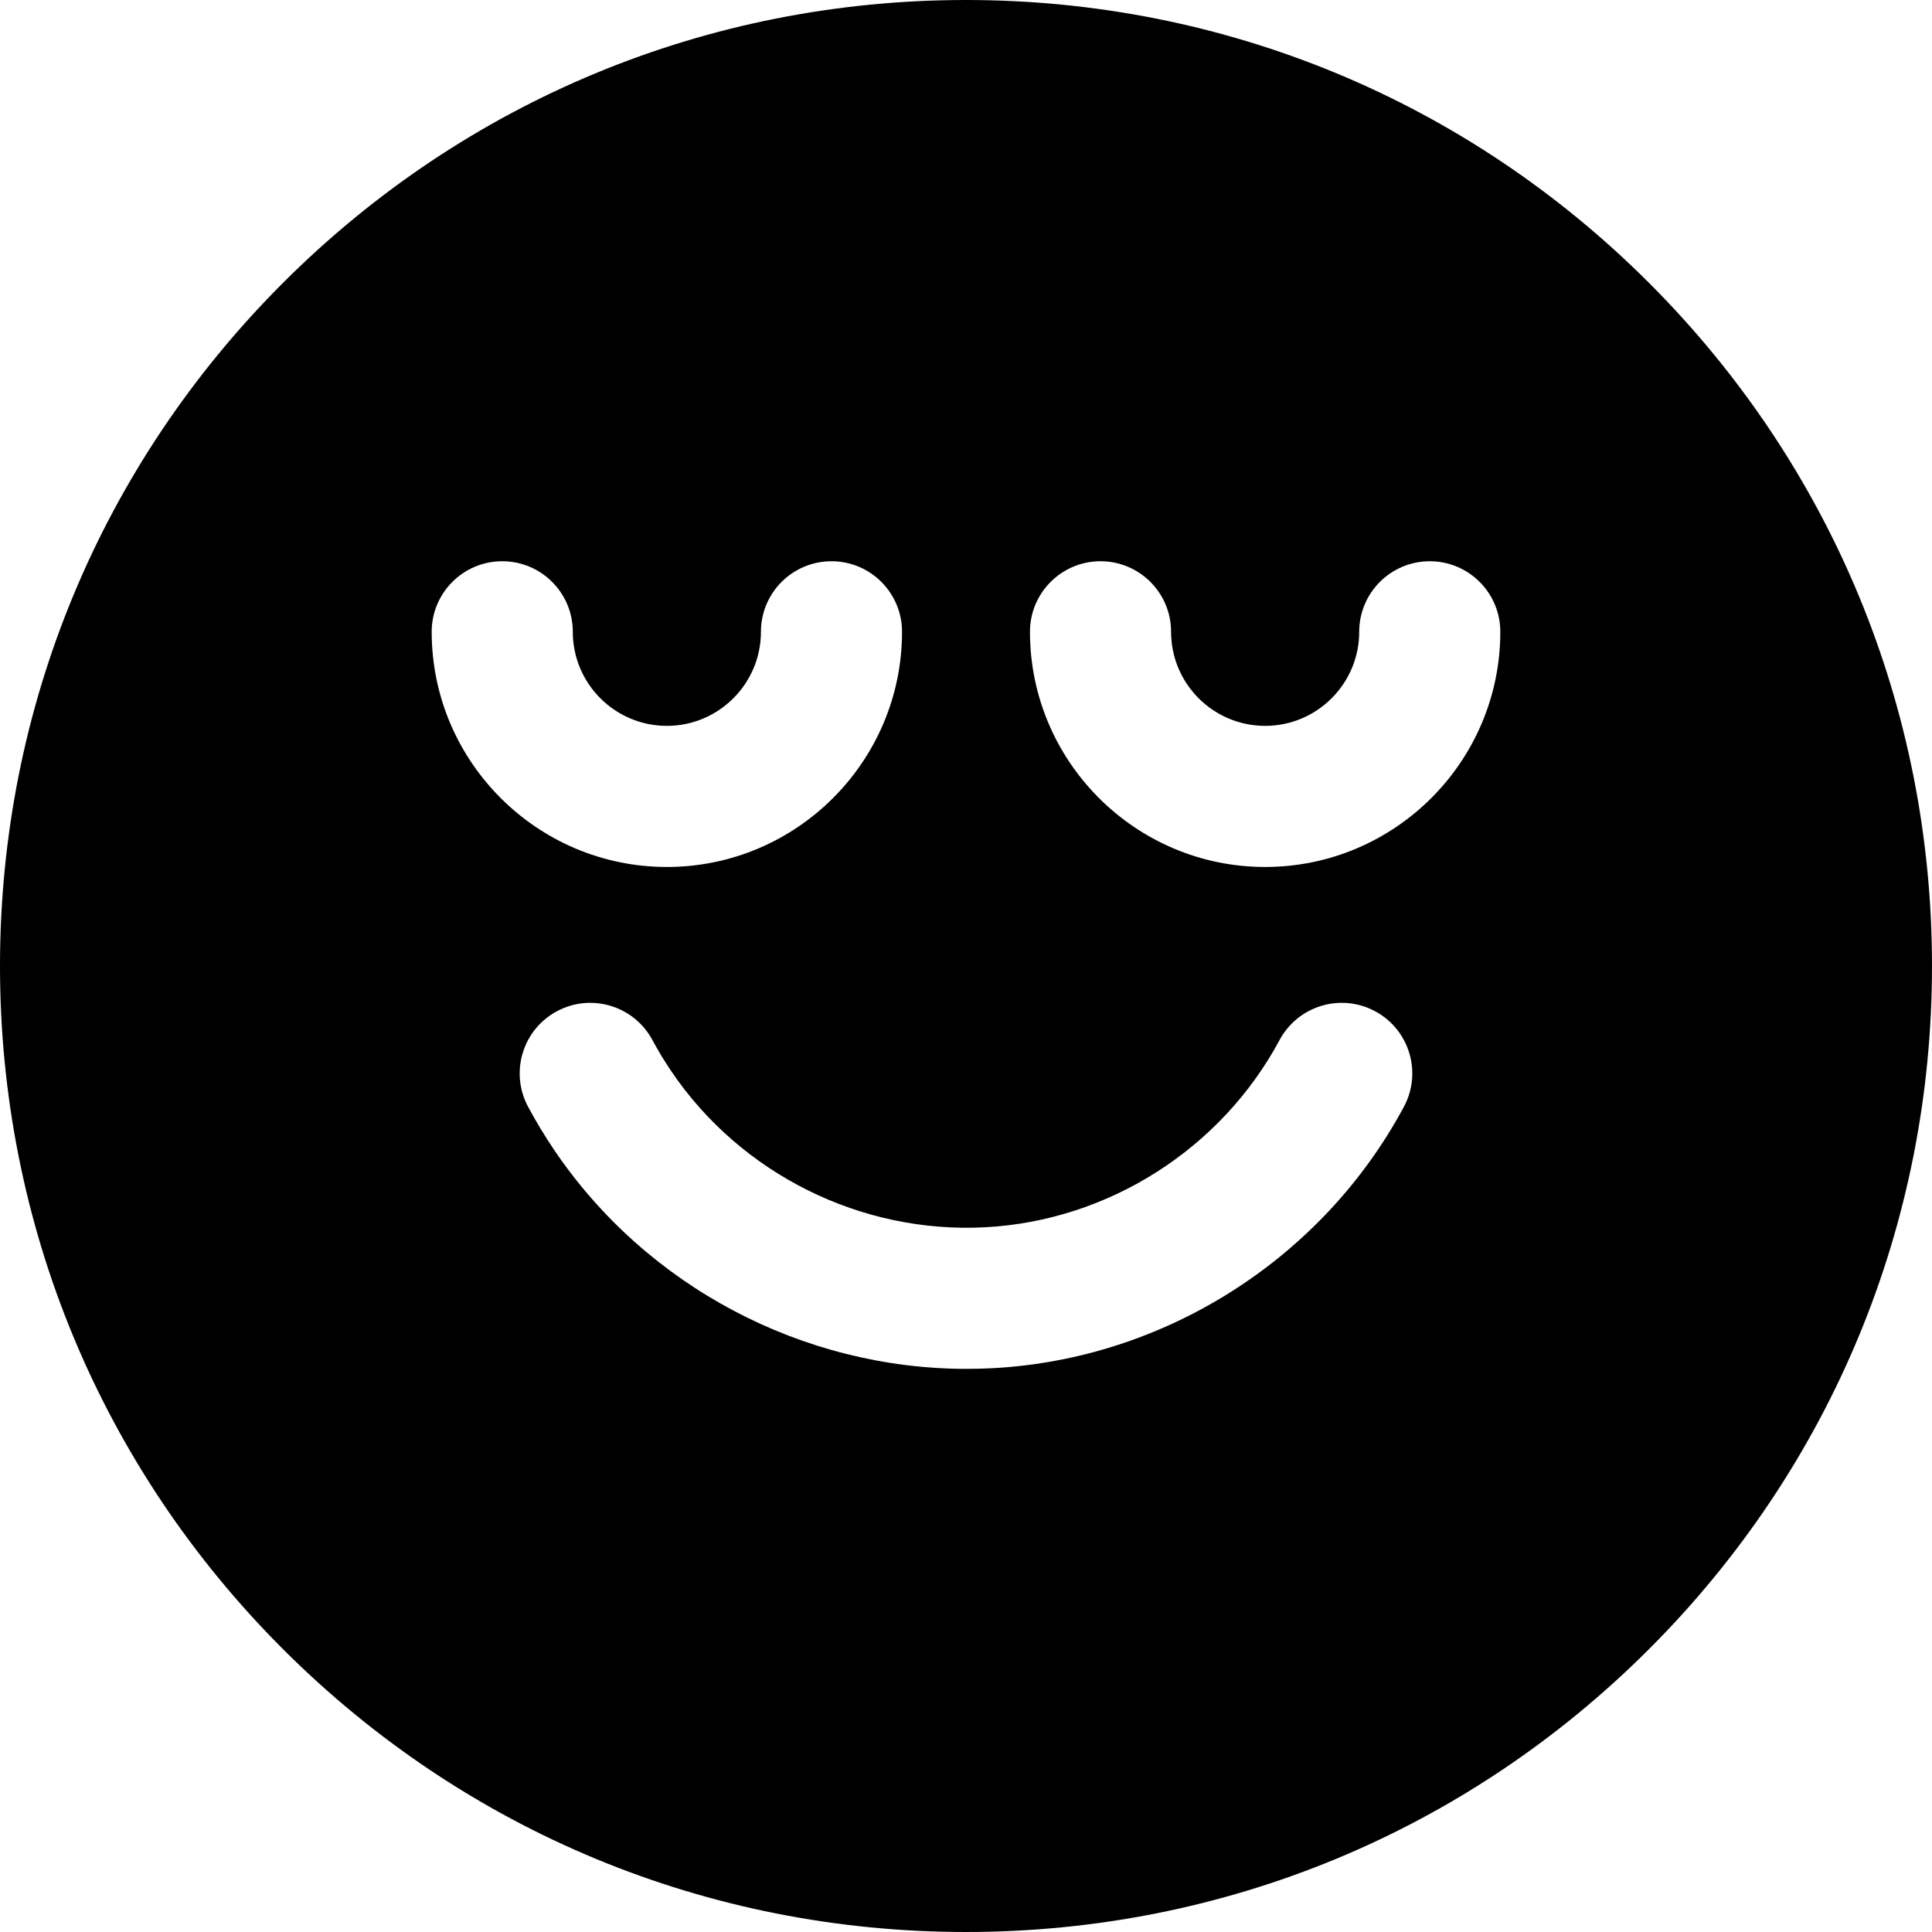
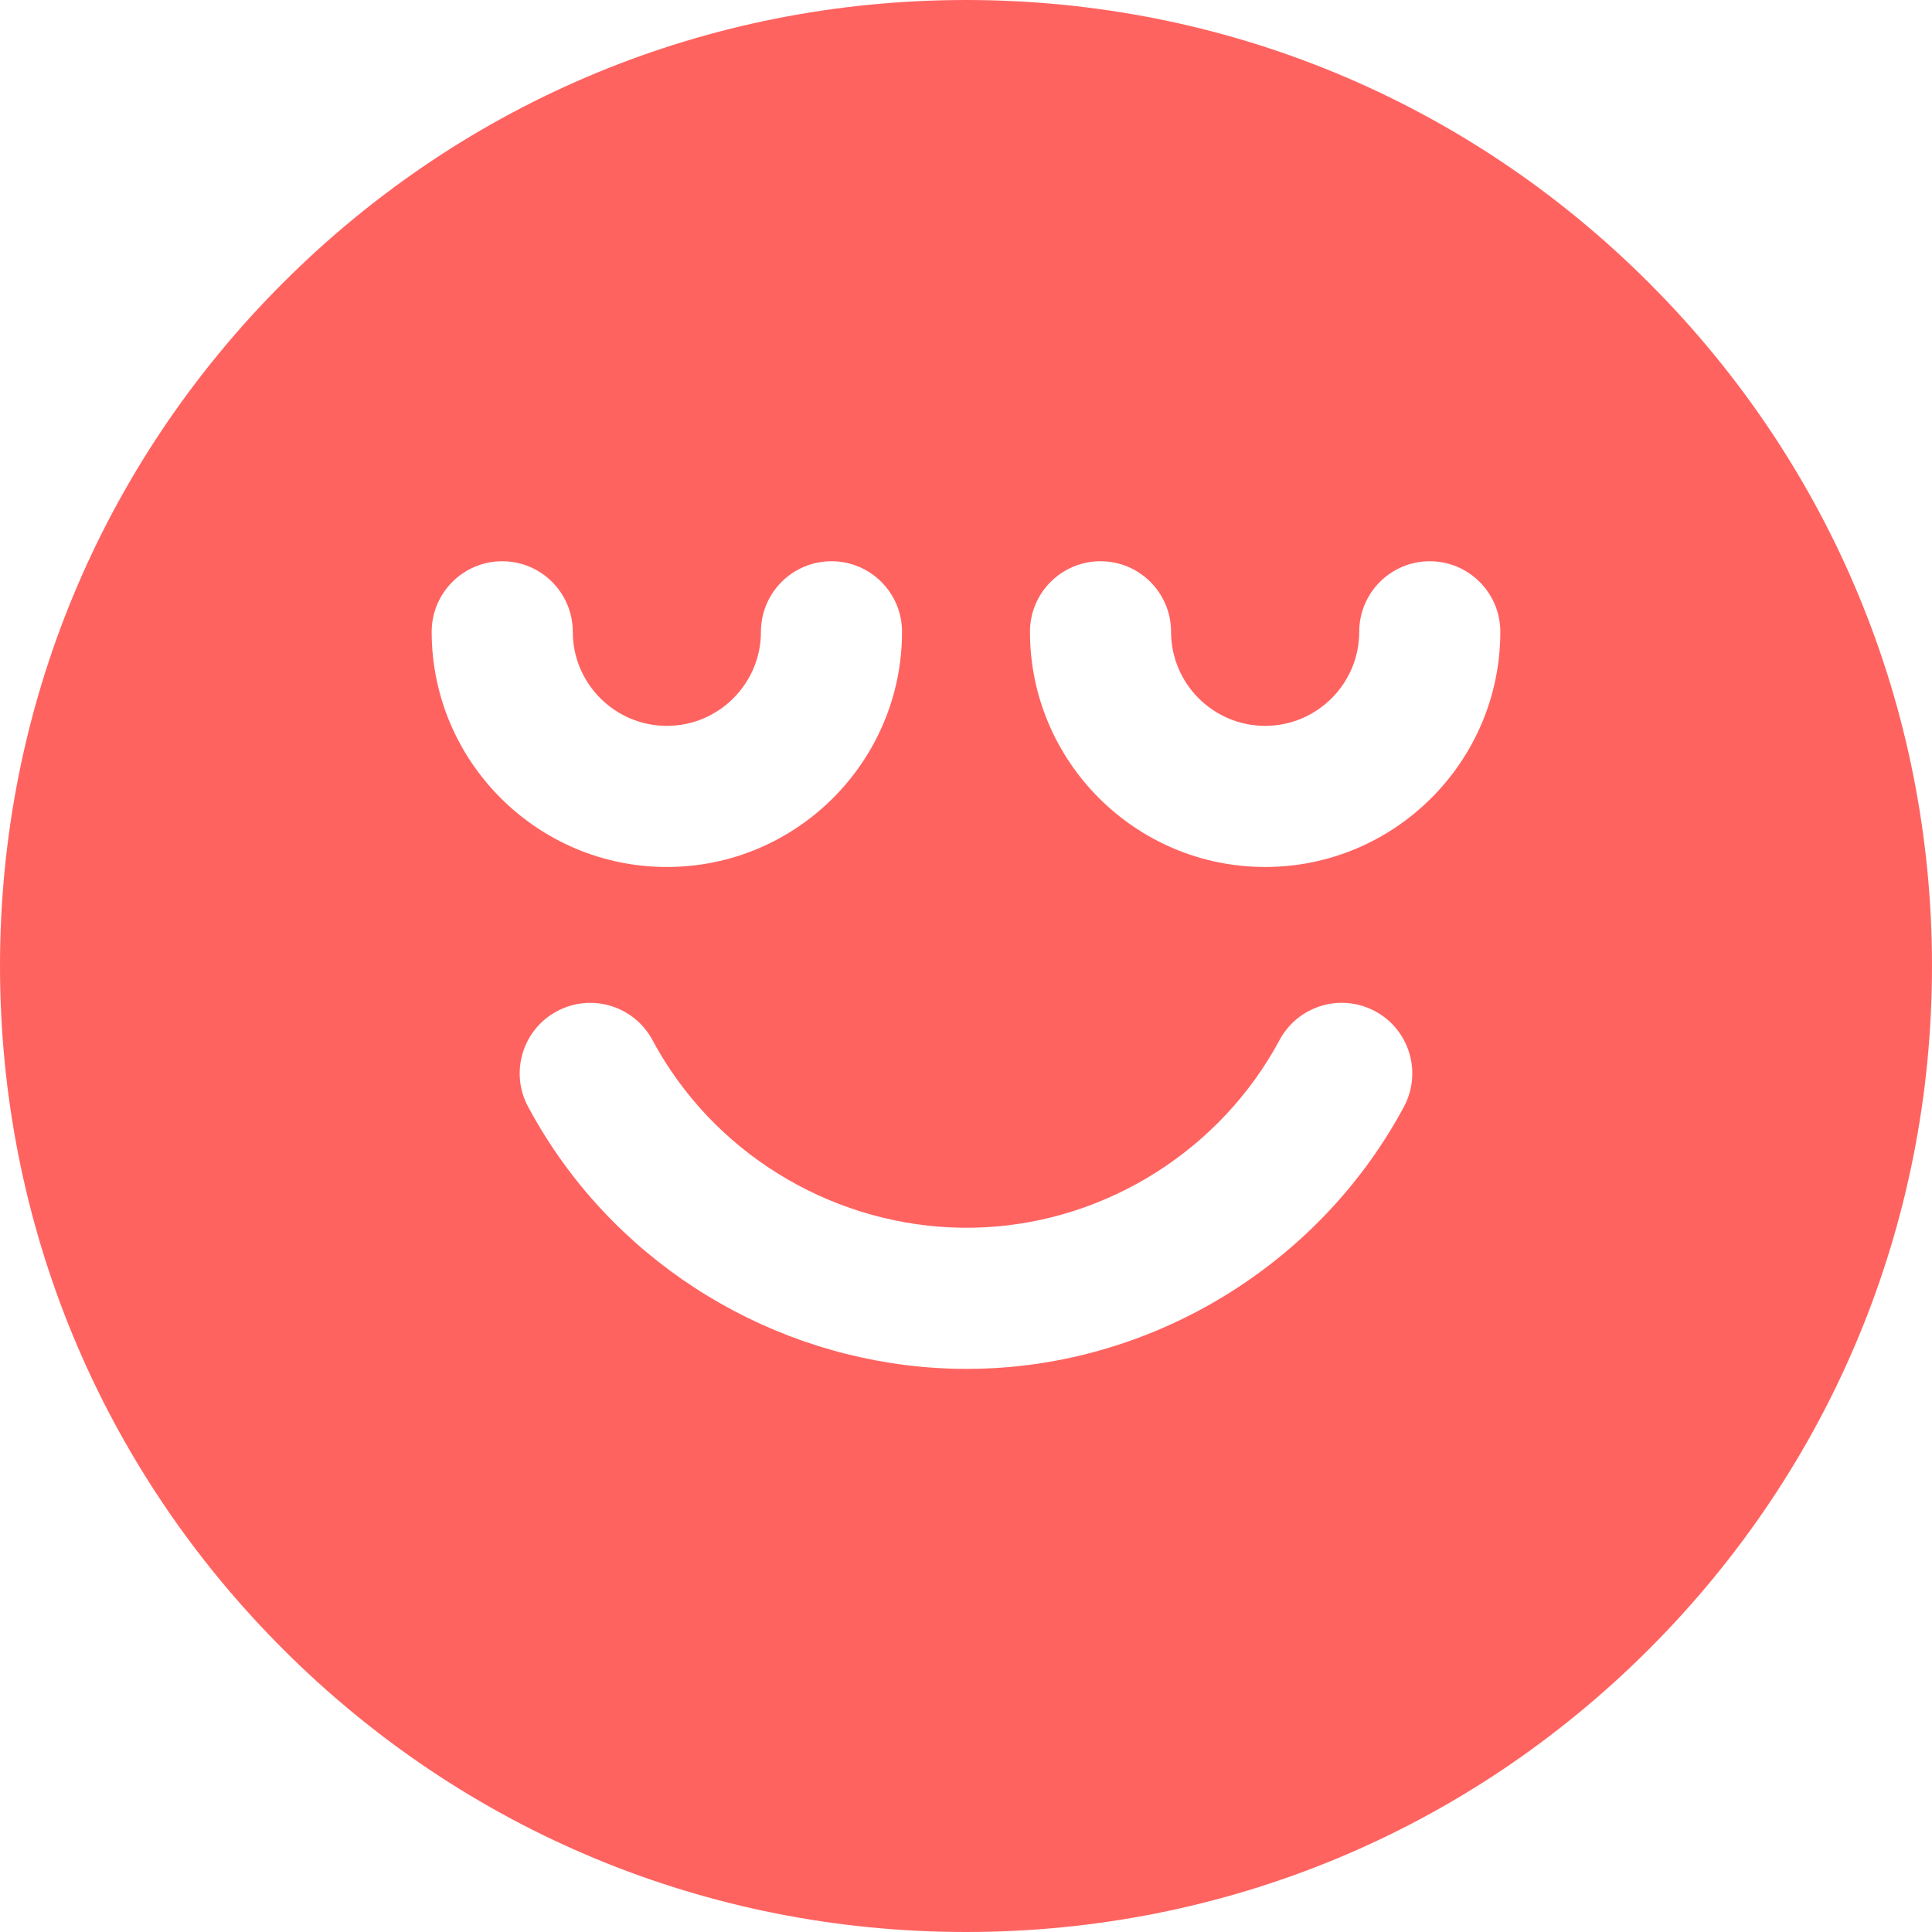
- <svg xmlns="http://www.w3.org/2000/svg" version="1.1" id="Capa_1" x="0px" y="0px" width="410.758px" height="410.758px" viewBox="0 0 410.758 410.758" style="enable-background:new 0 0 410.758 410.758;" xml:space="preserve">
-   <g>
-     <path d="M350.604,60.153C311.812,21.362,260.237,0,205.379,0C150.521,0,98.945,21.362,60.154,60.153S0,150.52,0,205.378   c0,54.858,21.363,106.437,60.154,145.227c38.791,38.791,90.366,60.153,145.225,60.153c54.859,0,106.434-21.362,145.225-60.153   c38.791-38.79,60.154-90.366,60.154-145.227C410.758,150.521,389.395,98.944,350.604,60.153z M91.78,134.325   c0-8.283,6.716-15,15-15c8.284,0,15,6.717,15,15c0,11.027,8.972,20,20,20c11.028,0,20-8.973,20-20c0-8.283,6.716-15,15-15   c8.284,0,15,6.717,15,15c0,27.57-22.43,50-50,50C114.21,184.325,91.78,161.896,91.78,134.325z M298.479,235.311   c-17.349,32.327-50.837,53.623-87.396,55.575c-1.852,0.099-3.704,0.146-5.548,0.146c-34.87,0-68.088-17.493-87.713-46.543   c-2.001-2.963-3.865-6.051-5.545-9.178c-3.918-7.299-1.177-16.393,6.123-20.311c7.297-3.918,16.392-1.178,20.311,6.123   c1.201,2.238,2.538,4.449,3.973,6.574c14.797,21.904,40.408,34.639,66.799,33.229c26.164-1.397,50.136-16.649,62.562-39.805   c3.918-7.3,13.01-10.041,20.311-6.125C299.655,218.917,302.397,228.011,298.479,235.311z M268.978,184.325   c-27.569,0-49.999-22.43-49.999-50c0-8.283,6.715-15,15-15c8.283,0,15,6.717,15,15c0,11.027,8.972,20,19.999,20   c11.028,0,20-8.973,20-20c0-8.283,6.717-15,15-15c8.284,0,15,6.717,15,15C318.978,161.896,296.548,184.325,268.978,184.325z" />
-   </g>
-   <g>
- </g>
-   <g>
- </g>
-   <g>
- </g>
-   <g>
- </g>
-   <g>
- </g>
-   <g>
- </g>
-   <g>
- </g>
-   <g>
- </g>
-   <g>
- </g>
-   <g>
- </g>
-   <g>
- </g>
-   <g>
- </g>
-   <g>
- </g>
-   <g>
- </g>
-   <g>
- </g>
+ <svg xmlns="http://www.w3.org/2000/svg" width="64" height="64" viewBox="0 0 64 64" fill="none">
+   <path d="M54.627 9.372C48.583 3.328 40.547 0 32 0C23.453 0 15.417 3.328 9.373 9.372C3.329 15.416 0 23.452 0 32C0 40.547 3.329 48.584 9.373 54.628C15.417 60.672 23.452 64 32 64C40.548 64 48.583 60.672 54.627 54.628C60.671 48.584 64 40.548 64 32C64 23.453 60.671 15.416 54.627 9.372ZM14.3 20.929C14.3 19.639 15.347 18.592 16.637 18.592C17.928 18.592 18.974 19.639 18.974 20.929C18.974 22.647 20.372 24.045 22.091 24.045C23.809 24.045 25.207 22.647 25.207 20.929C25.207 19.639 26.253 18.592 27.544 18.592C28.835 18.592 29.881 19.639 29.881 20.929C29.881 25.225 26.386 28.72 22.091 28.72C17.795 28.72 14.3 25.225 14.3 20.929ZM46.506 36.664C43.803 41.7 38.585 45.019 32.889 45.323C32.6 45.338 32.312 45.346 32.024 45.346C26.591 45.346 21.416 42.62 18.358 38.094C18.046 37.632 17.756 37.151 17.494 36.664C16.883 35.526 17.31 34.109 18.448 33.499C19.585 32.889 21.002 33.316 21.613 34.453C21.8 34.802 22.008 35.146 22.232 35.477C24.537 38.89 28.527 40.874 32.639 40.655C36.716 40.437 40.451 38.061 42.387 34.453C42.998 33.315 44.414 32.888 45.552 33.498C46.689 34.109 47.116 35.526 46.506 36.664ZM41.909 28.72C37.614 28.72 34.119 25.225 34.119 20.929C34.119 19.639 35.165 18.592 36.456 18.592C37.747 18.592 38.793 19.639 38.793 20.929C38.793 22.647 40.191 24.045 41.909 24.045C43.628 24.045 45.026 22.647 45.026 20.929C45.026 19.639 46.072 18.592 47.363 18.592C48.653 18.592 49.7 19.639 49.7 20.929C49.7 25.225 46.205 28.72 41.909 28.72Z" fill="#FF6360" />
</svg>
